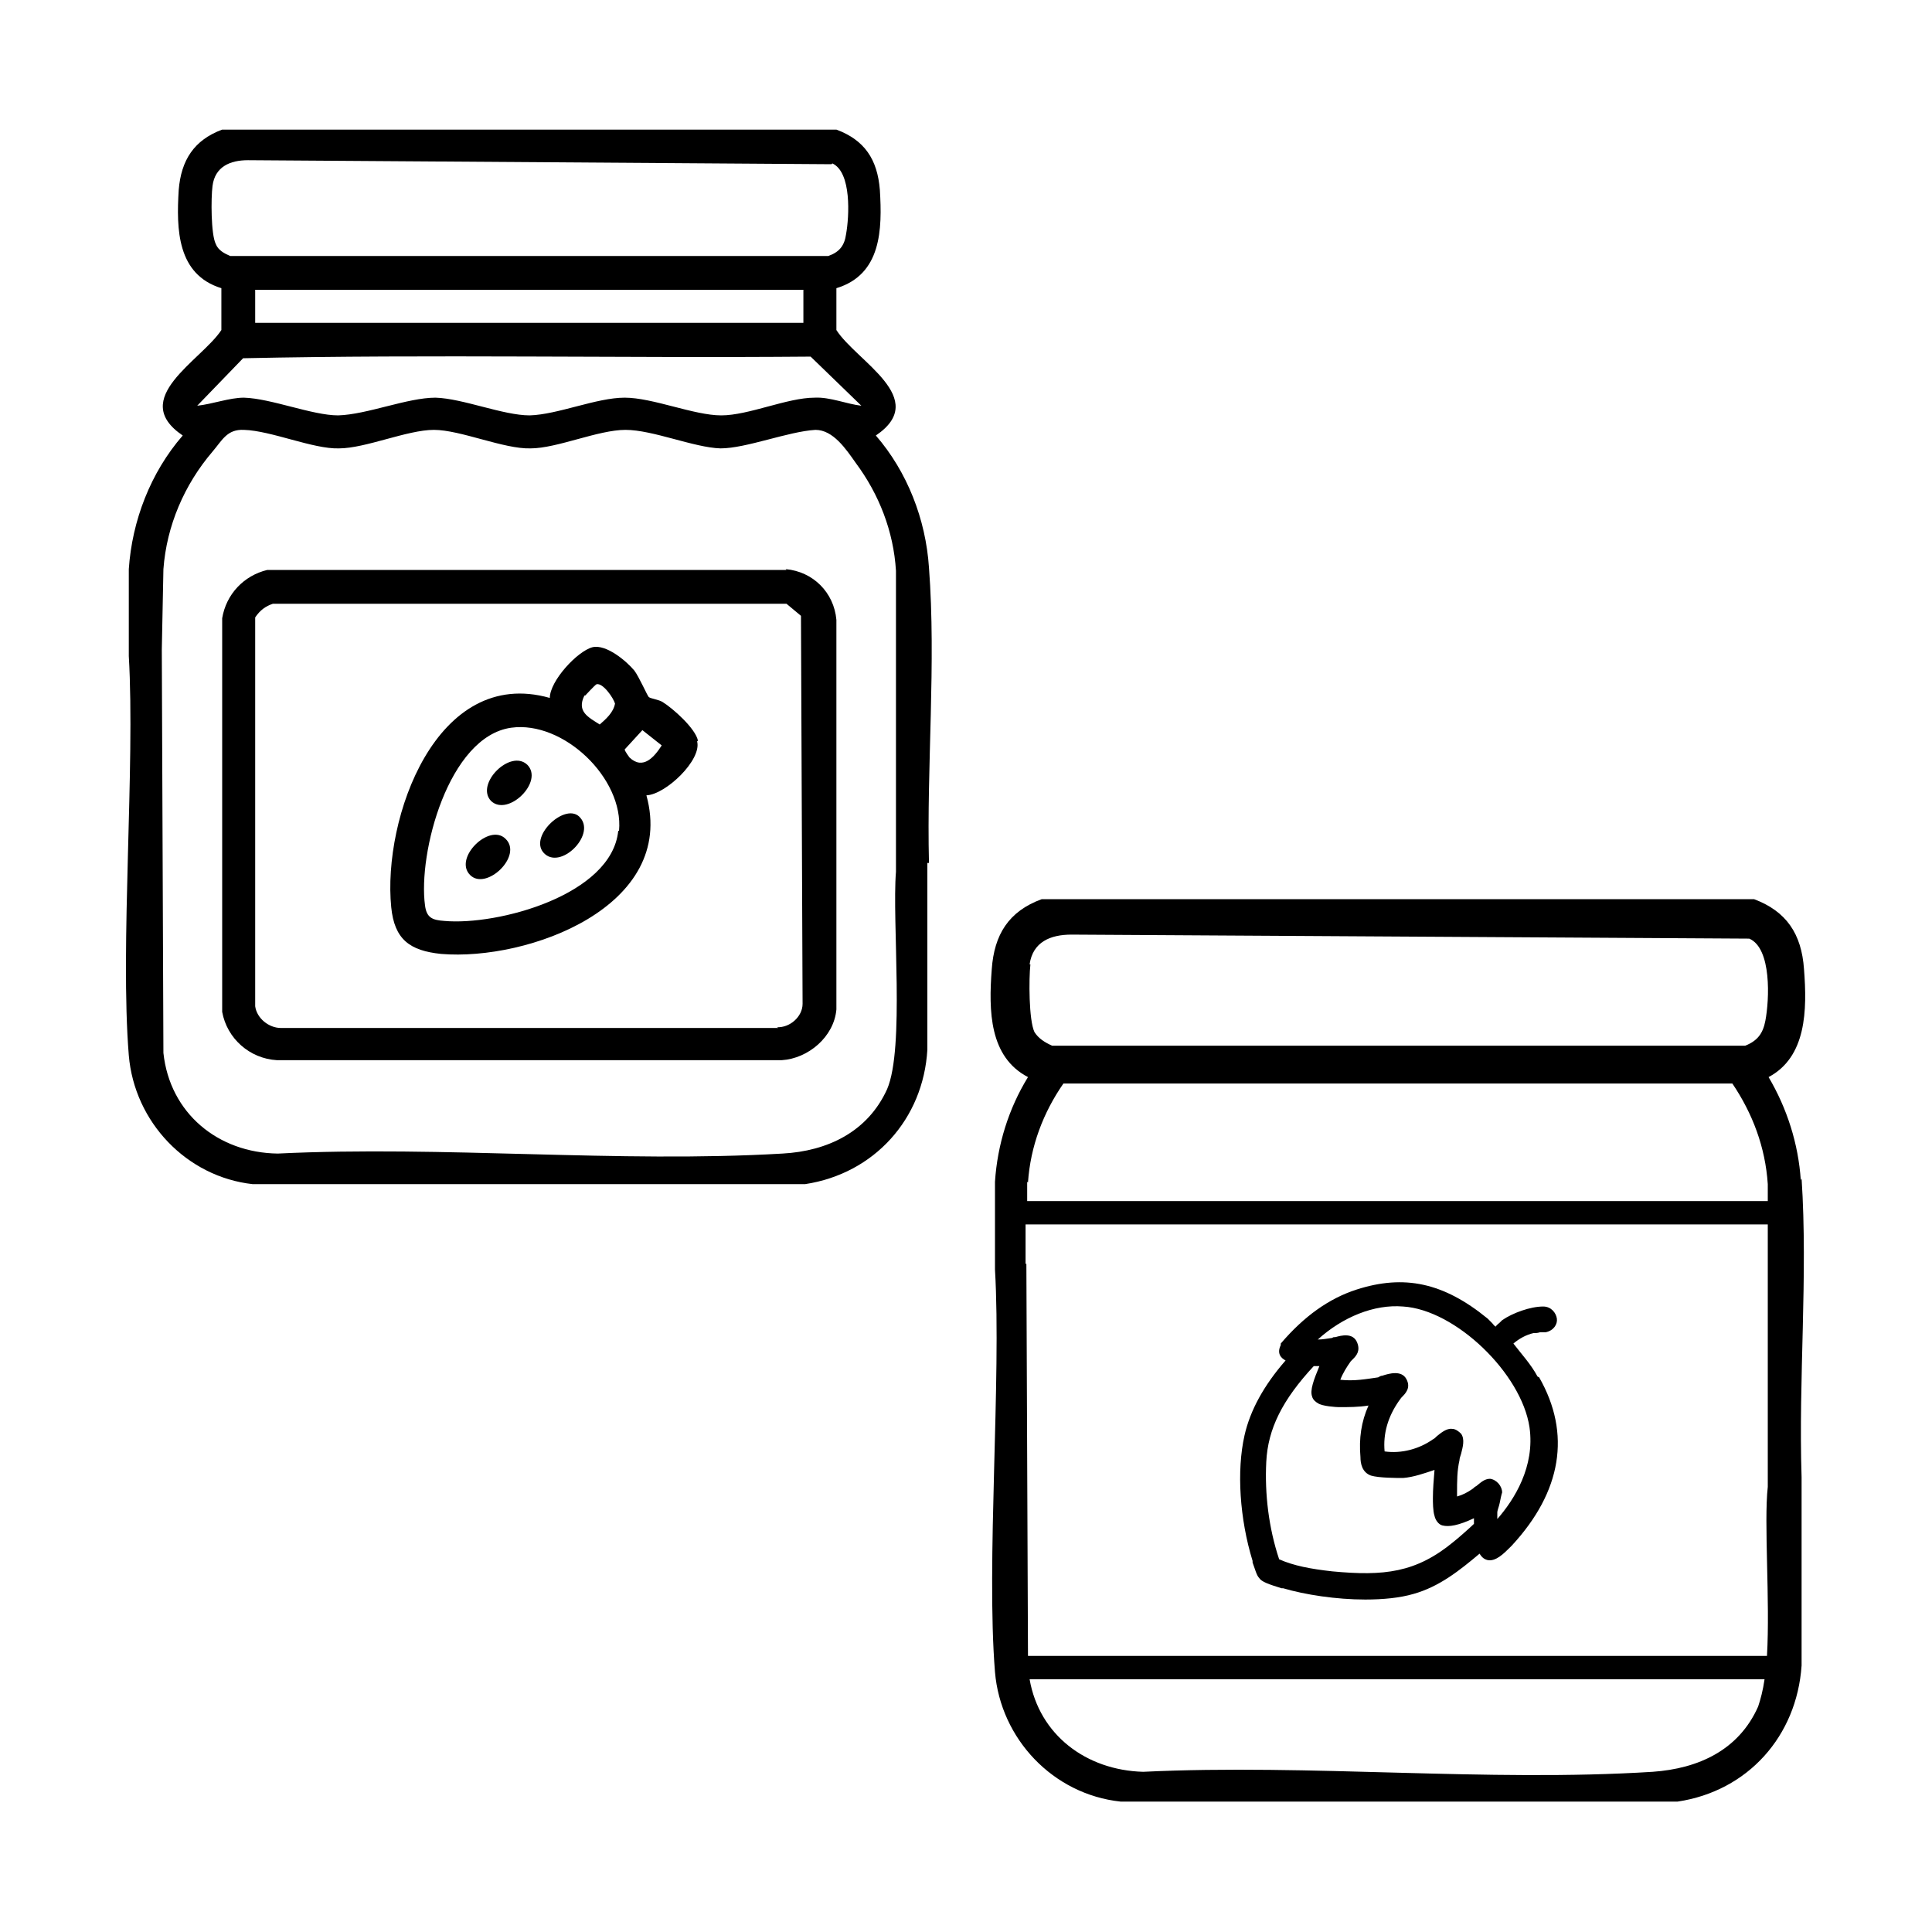
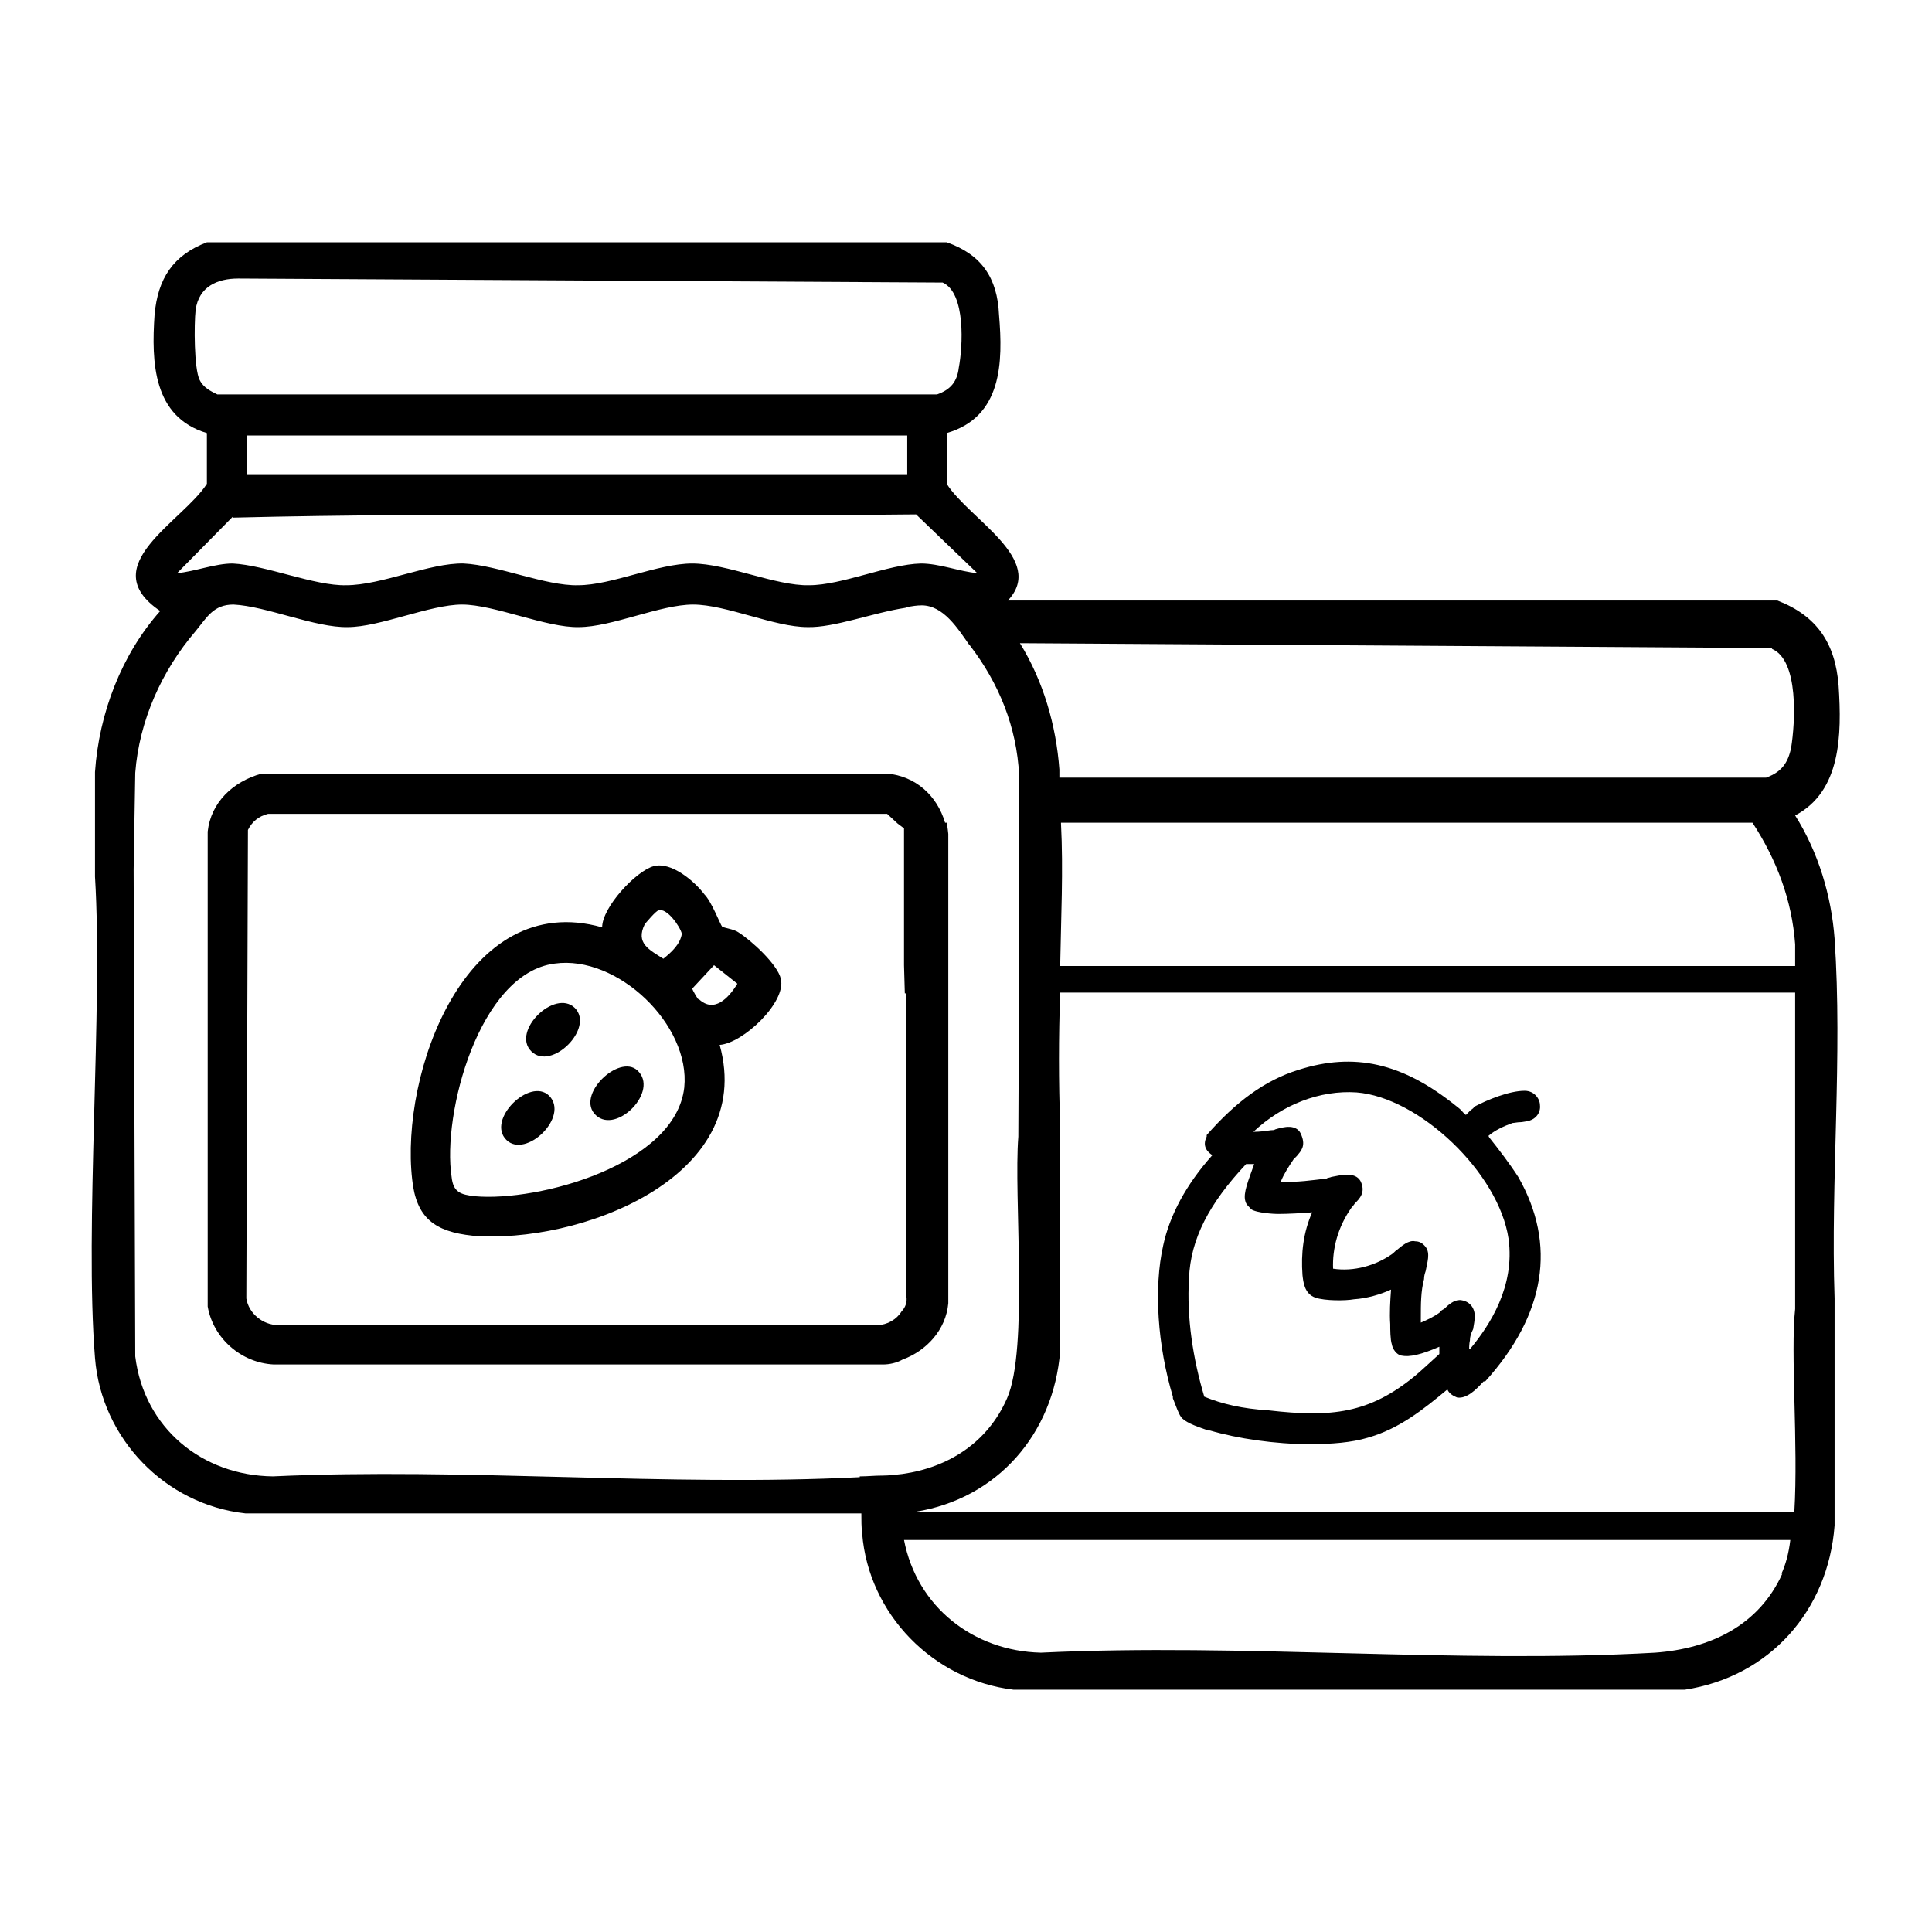
<svg xmlns="http://www.w3.org/2000/svg" id="Calque_1" viewBox="0 0 24 24">
-   <path d="M11.54,10.72c-.03-1.21.09-2.48,0-3.67-.04-.6-.27-1.19-.66-1.64.68-.46-.24-.92-.49-1.31v-.52c.56-.17.57-.73.54-1.22-.03-.38-.19-.62-.54-.75H2.76c-.35.13-.51.38-.54.75-.03.49-.02,1.05.53,1.22v.52c-.25.38-1.16.85-.48,1.31-.4.46-.63,1.06-.67,1.66v1.08c.08,1.36-.11,3.61,0,4.96.07.83.72,1.51,1.54,1.6h6.86c.86-.13,1.47-.81,1.52-1.67v-2.32ZM10.34,2.03c.24.11.21.66.17.88-.02.14-.08.22-.22.27H2.86c-.07-.03-.15-.07-.18-.15-.06-.12-.06-.57-.04-.72.03-.24.22-.32.44-.32l7.25.05ZM9.98,3.6v.41H3.17v-.41h6.81ZM3.03,4.45c2.34-.05,4.7,0,7.04-.02l.63.61c-.18-.02-.39-.11-.58-.1-.34,0-.82.22-1.16.22-.34,0-.85-.22-1.2-.22s-.83.21-1.18.22c-.33,0-.83-.21-1.17-.22-.35,0-.85.21-1.21.22-.32,0-.83-.21-1.17-.22-.18,0-.39.08-.58.1l.57-.59ZM11.13,10.83c-.05.62.11,2.19-.11,2.7-.24.53-.74.77-1.3.8-2.04.12-4.21-.1-6.27,0-.74-.01-1.34-.5-1.42-1.25l-.02-5.01.02-1c.04-.54.26-1.05.61-1.46.12-.14.18-.28.39-.27.34.01.86.24,1.18.23.33,0,.85-.23,1.18-.23s.87.24,1.2.23c.33,0,.84-.23,1.18-.23s.85.22,1.18.23c.32,0,.84-.21,1.18-.23.22,0,.38.24.5.41.29.39.47.85.5,1.34v3.73Z" />
-   <path d="M9.77,7.08H3.32c-.29.07-.51.3-.56.6v4.89c.06.33.34.58.68.6h6.27c.33-.02.65-.29.68-.63v-4.84c-.03-.34-.29-.6-.63-.63ZM9.67,12.77H3.49c-.15,0-.3-.12-.32-.27v-4.83c.06-.09.13-.14.22-.17h6.38s.18.15.18.15l.02,4.82c0,.16-.16.3-.32.29Z" />
-   <path d="M8.67,9.2c-.03-.15-.31-.4-.44-.48-.05-.03-.14-.04-.17-.06-.02-.02-.12-.25-.18-.33-.1-.12-.35-.33-.52-.29-.19.05-.53.42-.53.63-1.41-.4-2.08,1.5-1.97,2.6.04.4.23.54.62.58,1.08.09,2.93-.59,2.55-1.97.24-.01.69-.44.63-.67ZM7.27,8.64s.12-.13.14-.14c.08-.02.21.17.23.24-.02.11-.11.19-.19.26-.14-.09-.29-.16-.19-.36ZM7.68,10.32c-.08.8-1.5,1.18-2.16,1.12-.15-.01-.22-.04-.24-.19-.09-.65.29-2.1,1.07-2.21.65-.09,1.4.63,1.34,1.28ZM7.82,9.41s-.06-.08-.06-.1l.22-.24.24.19c-.09.14-.23.31-.4.15Z" />
-   <path d="M5.84,10.87c-.21-.21.24-.65.44-.45.22.21-.24.65-.44.45Z" />
-   <path d="M6.1,9.95c-.2-.21.24-.65.45-.45.21.21-.24.65-.45.45Z" />
-   <path d="M6.75,10.59c-.18-.21.29-.64.46-.43.19.22-.26.66-.46.43Z" />
-   <path d="M19.1,17.1c-.08-.15-.2-.28-.3-.41.07-.06.16-.11.25-.13.03,0,.05,0,.08-.01.02,0,.05,0,.07,0,.1-.02.15-.1.14-.17s-.07-.15-.17-.15c-.16,0-.38.08-.51.17,0,0-.02.02-.03.03-.01.01-.04.03-.05.05-.02-.01-.03-.03-.05-.05-.02-.02-.04-.04-.05-.05-.55-.45-1.04-.55-1.63-.36-.34.11-.65.33-.94.67v.02c-.05.1,0,.16.06.19-.27.31-.44.62-.51.93-.1.44-.06,1.04.1,1.56v.02c.03.08.05.16.08.19.03.05.12.08.28.13h.02c.27.08.66.14,1.02.14.22,0,.43-.02.6-.07.32-.09.57-.29.82-.5.03.05.06.07.1.08.1.02.2-.08.28-.16l.02-.02c.62-.67.74-1.39.34-2.09ZM16.39,16.97c-.07.17-.12.3-.09.38.01.04.05.07.07.08.05.04.24.05.26.05.12,0,.25,0,.37-.02-.09.2-.12.41-.1.64,0,.08.02.19.13.23.1.03.32.03.4.03.13-.01.27-.06.39-.1-.01.12-.02.24-.02.35,0,.05,0,.16.02.22.01.05.05.11.1.12.08.02.2,0,.39-.09,0,.02,0,.05,0,.07-.04.04-.21.19-.25.22-.47.39-.87.43-1.51.37-.27-.03-.48-.07-.66-.15-.13-.39-.18-.81-.16-1.21.02-.41.2-.77.59-1.19h.08,0ZM18.6,18.88s0-.06,0-.09c0-.03.02-.07.03-.12.01-.05.02-.1.03-.13,0-.08-.07-.16-.15-.17h0c-.07,0-.12.05-.17.09-.02.01-.03.02-.04.03-.07.05-.13.08-.2.1v-.04c0-.15,0-.28.03-.41,0-.02.01-.05.02-.08.02-.08.05-.18,0-.25-.03-.03-.07-.06-.11-.06-.07-.01-.14.05-.19.09-.02.02-.03.03-.05.04-.17.12-.39.18-.6.15-.02-.22.04-.43.18-.63.01-.01.02-.03.03-.04.05-.05.12-.12.06-.23-.06-.11-.21-.07-.3-.04-.02,0-.03.01-.05.02-.14.02-.3.05-.47.03.03-.08.08-.16.13-.23.01-.01.02-.02.03-.03.04-.04.09-.1.05-.2-.05-.13-.2-.09-.27-.07-.02,0-.03,0-.04.01-.07.01-.12.02-.18.02.31-.28.7-.44,1.06-.41.65.04,1.47.83,1.57,1.5.07.49-.19.9-.4,1.14Z" />
-   <path d="M22.37,14.66c-.03-.45-.17-.89-.4-1.28.47-.25.48-.83.44-1.34-.03-.44-.22-.72-.62-.87h-8.85c-.41.15-.59.44-.62.87-.04.52-.03,1.09.45,1.34-.24.39-.38.84-.41,1.3v1.09c.08,1.37-.11,3.64,0,5,.07.83.72,1.52,1.56,1.61h6.92c.87-.13,1.48-.81,1.54-1.69v-2.34c-.04-1.22.08-2.5,0-3.71ZM12.79,11.98c.04-.28.26-.37.52-.37l8.42.05c.28.12.25.76.2,1.02-.03.16-.1.25-.25.31h-8.61c-.09-.04-.17-.09-.22-.17-.07-.15-.07-.66-.05-.84ZM12.77,14.69c.03-.45.19-.87.44-1.23h8.31c.25.37.41.79.44,1.25v.21h-9.2v-.24ZM12.74,15.7v-.49h9.22v3.26c-.05.45.03,1.41-.01,2.1h-9.18l-.02-4.87ZM21.84,21.2c-.24.54-.74.77-1.31.81-2.06.13-4.25-.1-6.33,0-.71-.02-1.29-.46-1.41-1.15h9.13c-.02.14-.05.25-.08.34Z" />
+   <path d="M22.79,11.66c-.04-.53-.2-1.07-.49-1.53.57-.3.58-1,.54-1.61-.04-.53-.27-.87-.76-1.06h-9.56c.48-.51-.48-1.01-.76-1.45v-.63c.69-.2.7-.88.65-1.47-.02-.46-.22-.75-.65-.9H2.57c-.42.16-.61.45-.65.9-.04.59-.02,1.27.65,1.47v.63c-.3.47-1.41,1.02-.58,1.58-.48.54-.76,1.27-.81,2v1.3c.1,1.64-.13,4.35,0,5.98.08,1,.87,1.82,1.87,1.93h7.65c0,.08,0,.17.01.25.08,1,.88,1.82,1.88,1.94h8.34c1.05-.16,1.78-.98,1.86-2.04v-2.82c-.05-1.47.1-3.01,0-4.47ZM13.18,10.22h8.59c.3.46.49.96.53,1.51v.27h-9.13c.01-.59.04-1.19.01-1.77ZM22.01,8.06c.34.14.29.92.24,1.23-.04.19-.12.3-.31.37h-8.78v-.1c-.04-.55-.2-1.1-.49-1.57l9.35.06ZM2.48,4.72c-.07-.14-.07-.69-.05-.87.04-.29.27-.39.53-.39l8.75.05c.29.13.25.8.2,1.06-.02.17-.1.27-.27.33H2.7c-.08-.04-.17-.08-.22-.18ZM11.27,5.41v.49H3.07v-.49h8.21ZM2.9,6.43c2.82-.07,5.66-.01,8.48-.04l.76.73c-.22-.02-.47-.12-.7-.12-.41.01-.98.27-1.39.27-.41.01-1.02-.27-1.45-.27s-1,.27-1.42.27c-.4.01-1-.25-1.42-.27-.42-.01-1.02.27-1.46.27-.39.01-1-.25-1.41-.27-.22,0-.47.1-.69.12l.69-.7ZM10.68,18.35c-2.39.12-4.9-.12-7.29-.01-.88-.01-1.6-.6-1.71-1.49l-.02-6.05.02-1.2c.05-.65.33-1.27.75-1.76.14-.17.22-.33.47-.33.41.02,1.02.29,1.42.28.4,0,1.02-.28,1.42-.28s1.05.29,1.45.28c.41,0,1.01-.28,1.42-.28s1.01.28,1.42.28c.33.01.82-.18,1.22-.24,0-.01.01-.01.02-.01.06-.01.12-.02.18-.02.27,0,.45.29.59.49.01,0,.01.01.01.01.36.47.58,1.01.61,1.61v2.36s-.01,2.13-.01,2.13c-.06.74.13,2.64-.14,3.25-.24.55-.73.86-1.3.94-.08.01-.17.02-.25.02-.1,0-.18.01-.28.01ZM22.14,19.55c-.29.64-.89.93-1.58.98-2.48.14-5.12-.12-7.63,0-.84-.02-1.54-.57-1.7-1.4h11.01c-.02.17-.06.31-.11.42ZM22.29,18.78h-10.92c1.01-.16,1.72-.96,1.8-2v-2.8c-.02-.54-.02-1.1,0-1.65h9.13v3.93c-.06.54.04,1.69-.01,2.52Z" />
+   <path d="M11.74,10.22c-.1-.34-.37-.58-.72-.61H3.25c-.36.1-.63.36-.67.72v5.9c.07.4.42.7.82.72h7.57c.08,0,.17-.02.24-.06.3-.11.54-.37.57-.7v-5.83s-.01-.1-.02-.14ZM11.26,12.34v3.77c.01.06-.01.13-.06.18-.06.1-.18.17-.3.17H3.45c-.18,0-.36-.14-.39-.33l.02-5.82c.05-.1.13-.17.25-.2h7.69s.13.12.13.12l.08.06v1.7s.01.35.01.35Z" />
+   <path d="M9.7,12.16c-.04-.18-.37-.48-.53-.58-.06-.04-.17-.05-.2-.07-.02-.02-.13-.31-.22-.4-.12-.16-.41-.41-.63-.35s-.64.51-.64.76c-1.7-.48-2.51,1.82-2.36,3.13.05.48.28.65.75.7,1.3.11,3.53-.71,3.07-2.37.29-.02.83-.53.76-.82ZM8.01,11.48s.14-.17.17-.17c.1-.04.27.2.29.29-.02.13-.13.23-.23.31-.17-.11-.35-.19-.23-.43ZM5.9,14.86c-.18-.02-.27-.05-.29-.24-.12-.78.34-2.53,1.28-2.65.78-.11,1.69.76,1.61,1.54-.11.96-1.81,1.42-2.6,1.35ZM8.67,12.41s-.07-.11-.07-.13l.27-.29.29.23c-.11.18-.29.37-.48.19Z" />
+   <path d="M6.29,14.16c-.25-.25.29-.78.53-.55.26.26-.29.79-.53.55Z" />
+   <path d="M6.6,13.06c-.25-.25.29-.78.54-.54.25.25-.29.79-.54.54Z" />
+   <path d="M7.38,13.83c-.21-.26.35-.77.56-.51.23.27-.32.8-.56.51Z" />
+   <path d="M18.49,14.11c.08-.07.19-.12.3-.16.02,0,.06-.01.1-.01.02,0,.06-.01.07-.01.13-.02.18-.12.17-.2,0-.08-.07-.18-.19-.18-.19,0-.46.11-.63.2,0,.01-.01.02-.04.04-.01.01-.05.05-.06.06-.02-.01-.04-.04-.06-.06s-.06-.05-.06-.05c-.67-.54-1.27-.67-1.96-.45-.42.13-.78.4-1.14.81v.02c-.06.12.01.19.07.23-.33.37-.53.75-.61,1.12-.12.53-.07,1.25.12,1.88v.02c.04.1.07.19.1.23.04.06.16.11.34.17h.02c.34.1.81.17,1.24.17.27,0,.52-.02.72-.08.39-.11.69-.35.99-.6.02.05.07.08.12.1.12.02.24-.1.33-.2h.02c.75-.83.89-1.7.41-2.54-.11-.17-.24-.34-.36-.49ZM17.88,16.82s-.25.23-.3.27c-.57.47-1.04.52-1.82.43-.33-.02-.58-.08-.8-.17-.14-.47-.22-.98-.19-1.47.02-.49.25-.93.71-1.42h.11-.01c-.07.2-.14.36-.11.46.01.05.06.08.07.1.07.05.3.06.33.06.14,0,.3-.01.43-.02-.11.25-.14.51-.12.78.01.08.02.23.16.28.12.04.37.04.48.02.16-.01.33-.06.46-.12-.01.14-.02.29-.01.43,0,.06,0,.19.02.25.01.06.06.13.12.14.1.02.24-.01.47-.11v.08ZM18.25,16.76s0-.07.01-.11c0-.04.01-.08.04-.14.01-.06.02-.11.02-.16,0-.11-.07-.19-.18-.2h-.01c-.07,0-.14.06-.19.11-.02.01-.04.02-.05.04-.08.06-.17.1-.24.13v-.06c0-.17,0-.33.04-.48,0-.04.01-.07.02-.1.02-.11.06-.22,0-.3-.04-.05-.08-.07-.13-.07-.08-.02-.17.06-.23.11-.02.01-.04.04-.06.05-.2.14-.47.22-.73.18-.01-.25.06-.52.23-.76.01-.01.02-.02.04-.05.06-.06.14-.14.07-.28-.07-.12-.25-.07-.36-.05-.02.01-.05.01-.06.02-.17.02-.37.05-.57.04.04-.1.1-.19.16-.28.01-.01.02-.02.04-.04.05-.06.11-.12.06-.25-.05-.16-.23-.11-.33-.08-.01.01-.04.01-.05.01-.07.01-.14.02-.22.02.36-.34.83-.52,1.28-.49.78.06,1.77,1,1.89,1.82.08.59-.23,1.07-.48,1.37Z" />
</svg>
